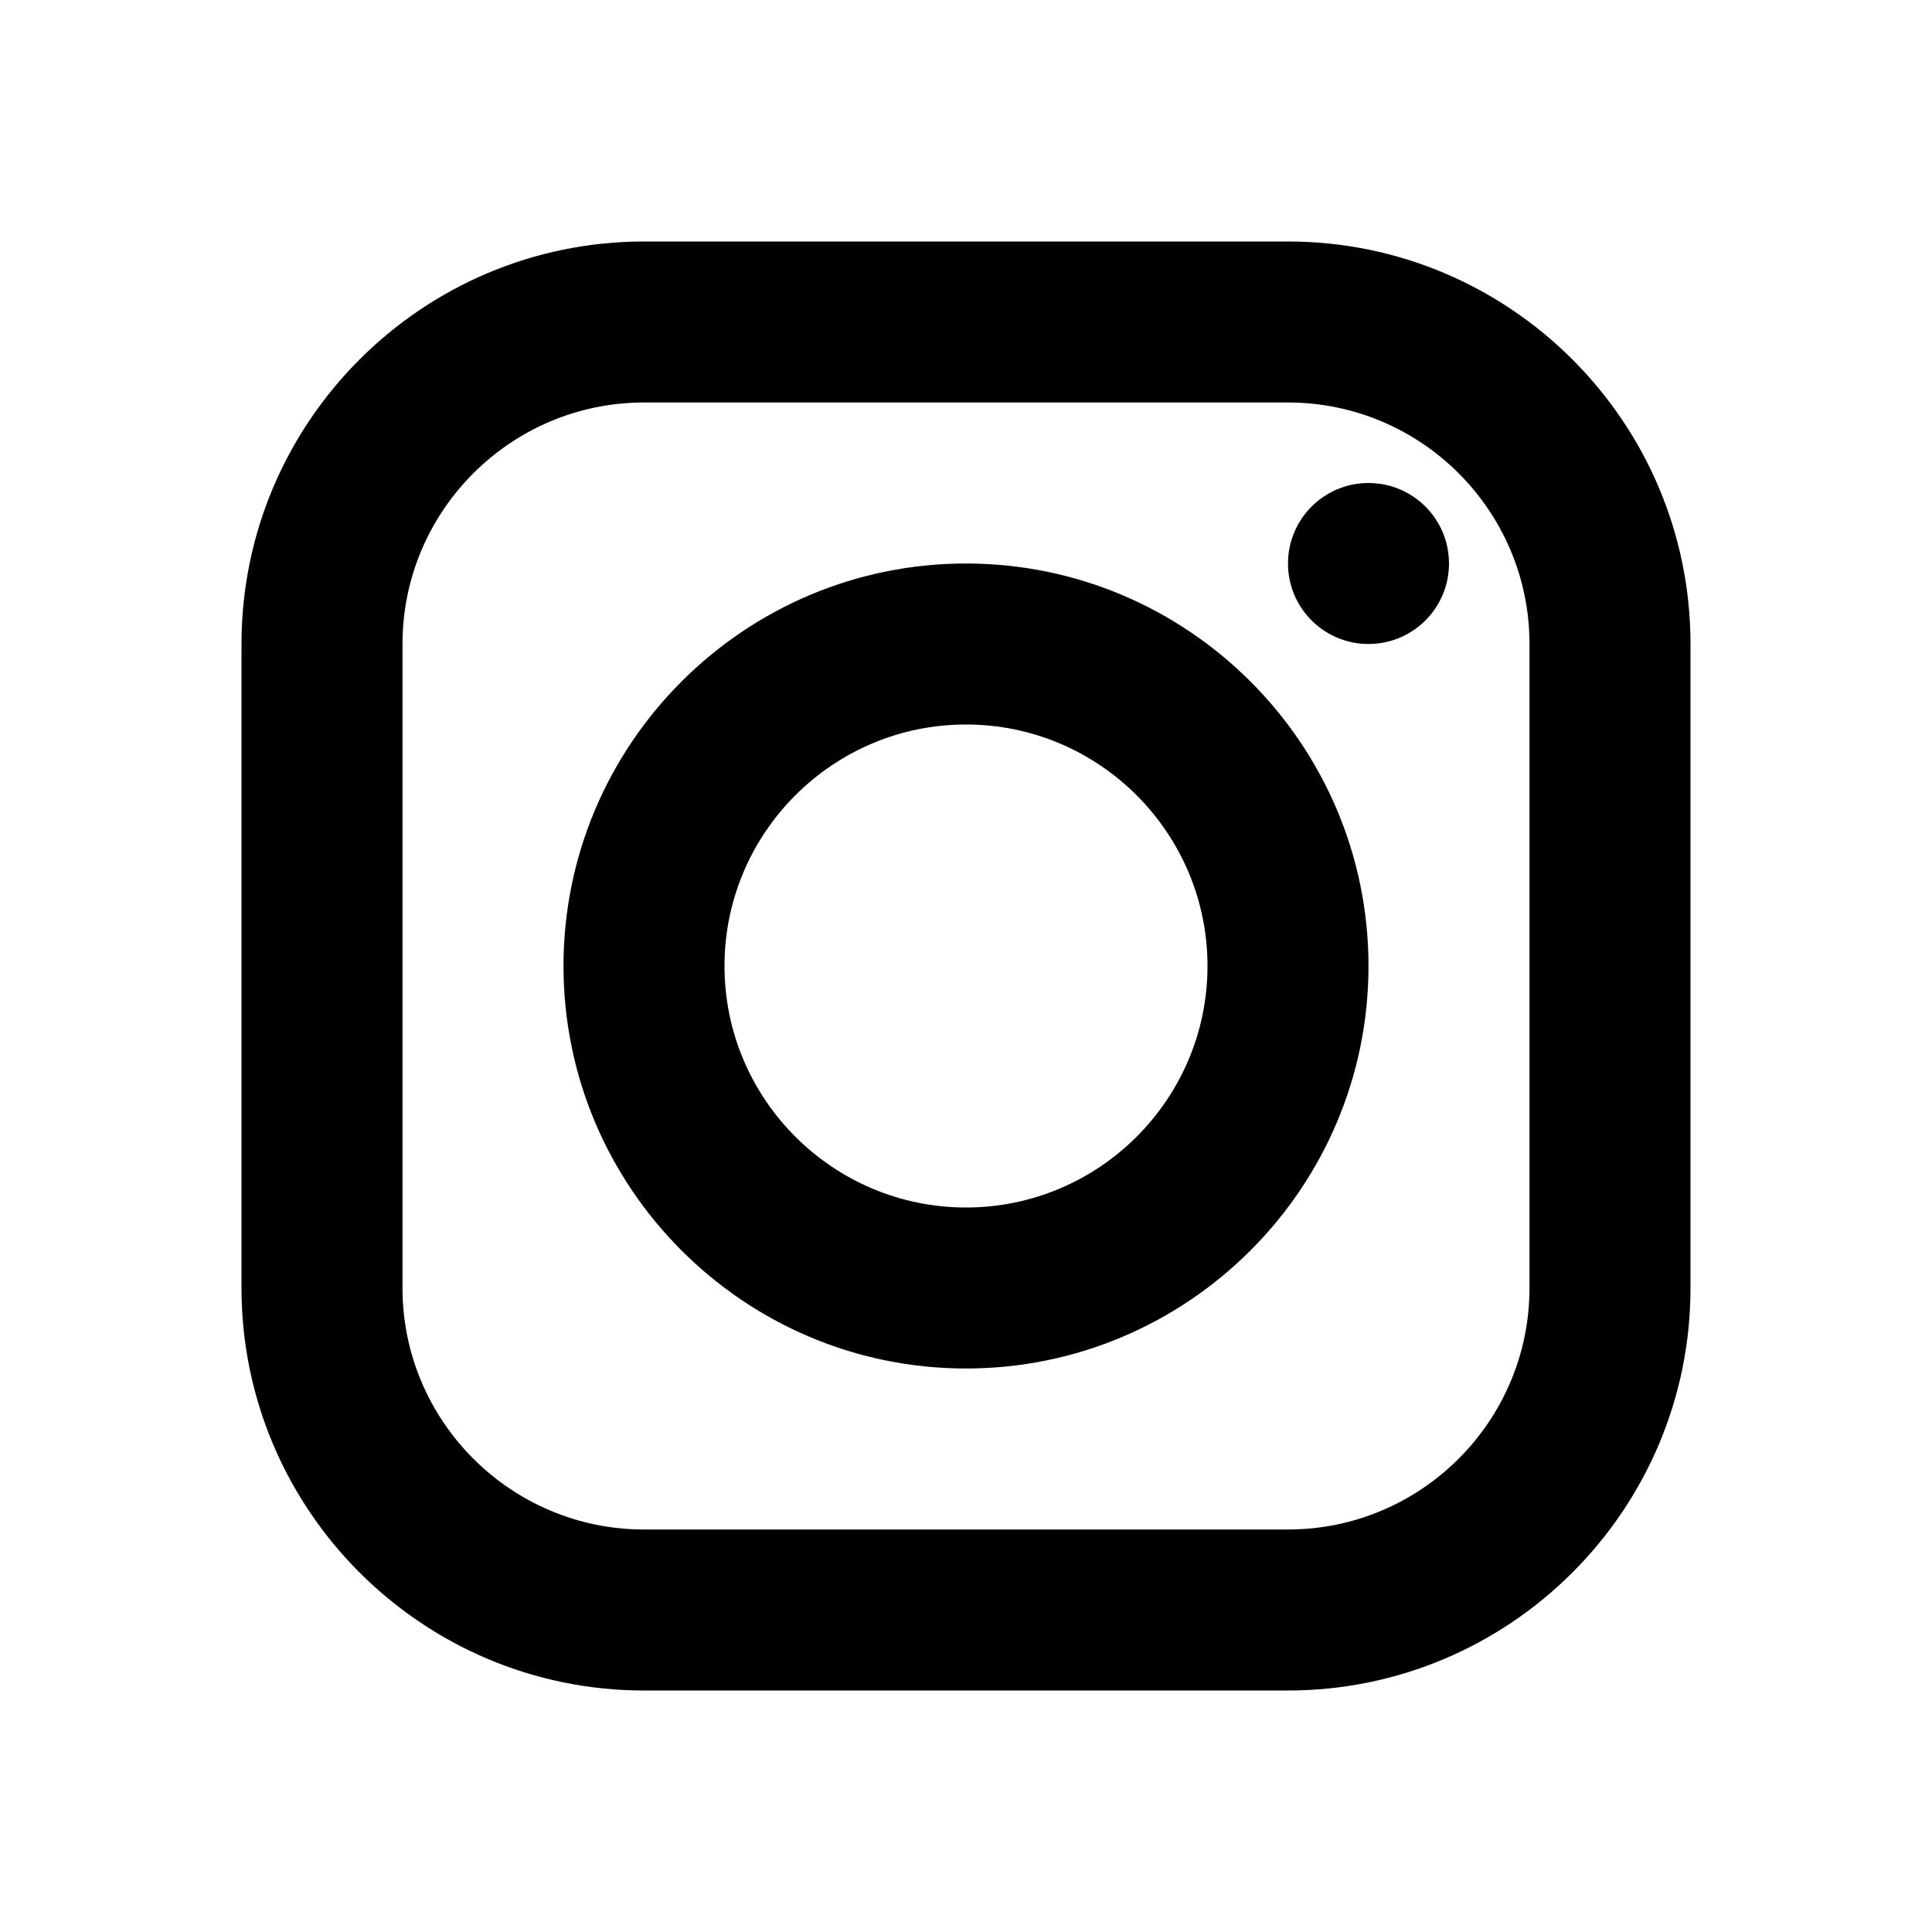
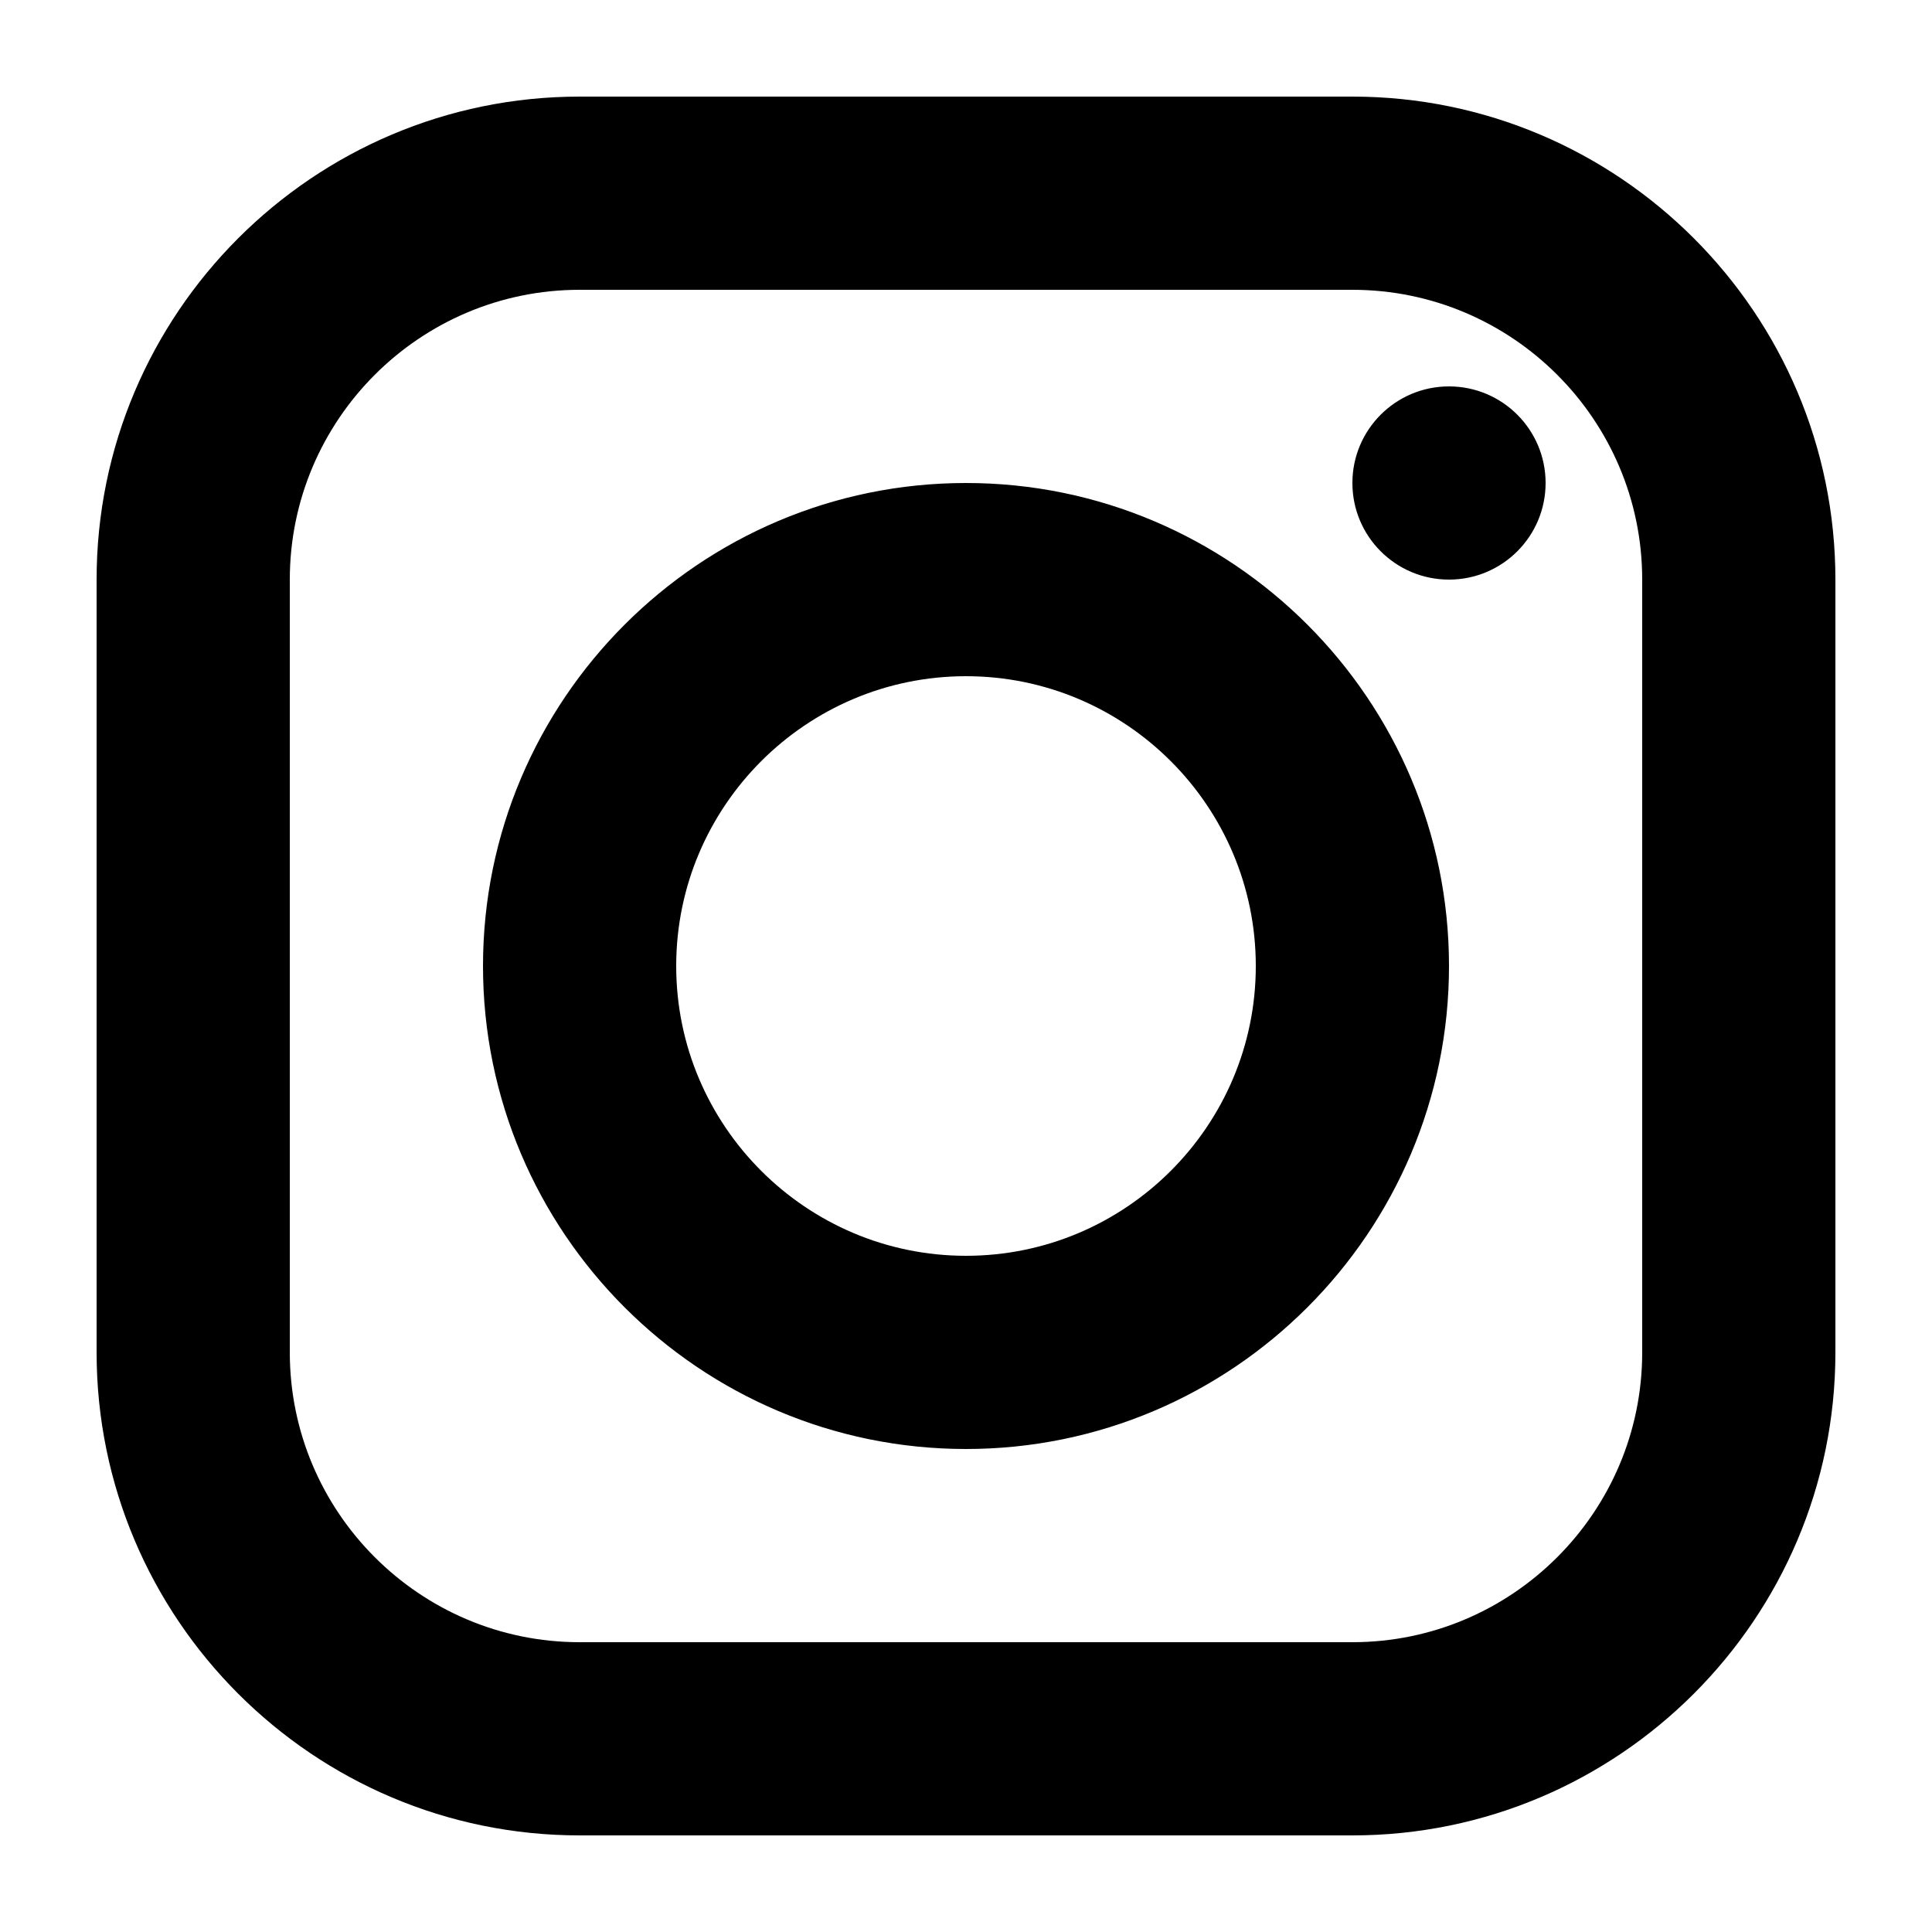
- <svg xmlns="http://www.w3.org/2000/svg" viewBox="0 0 24 24" width="24px" height="24px">
+ <svg xmlns="http://www.w3.org/2000/svg" viewBox="2 2 20 20" width="50px" height="50px">
  <path d="M 8 3 C 5.243 3 3 5.243 3 8 L 3 16 C 3 18.757 5.243 21 8 21 L 16 21 C 18.757 21 21 18.757 21 16 L 21 8 C 21 5.243 18.757 3 16 3 L 8 3 z M 8 5 L 16 5 C 17.654 5 19 6.346 19 8 L 19 16 C 19 17.654 17.654 19 16 19 L 8 19 C 6.346 19 5 17.654 5 16 L 5 8 C 5 6.346 6.346 5 8 5 z M 17 6 A 1 1 0 0 0 16 7 A 1 1 0 0 0 17 8 A 1 1 0 0 0 18 7 A 1 1 0 0 0 17 6 z M 12 7 C 9.243 7 7 9.243 7 12 C 7 14.757 9.243 17 12 17 C 14.757 17 17 14.757 17 12 C 17 9.243 14.757 7 12 7 z M 12 9 C 13.654 9 15 10.346 15 12 C 15 13.654 13.654 15 12 15 C 10.346 15 9 13.654 9 12 C 9 10.346 10.346 9 12 9 z" />
</svg>
